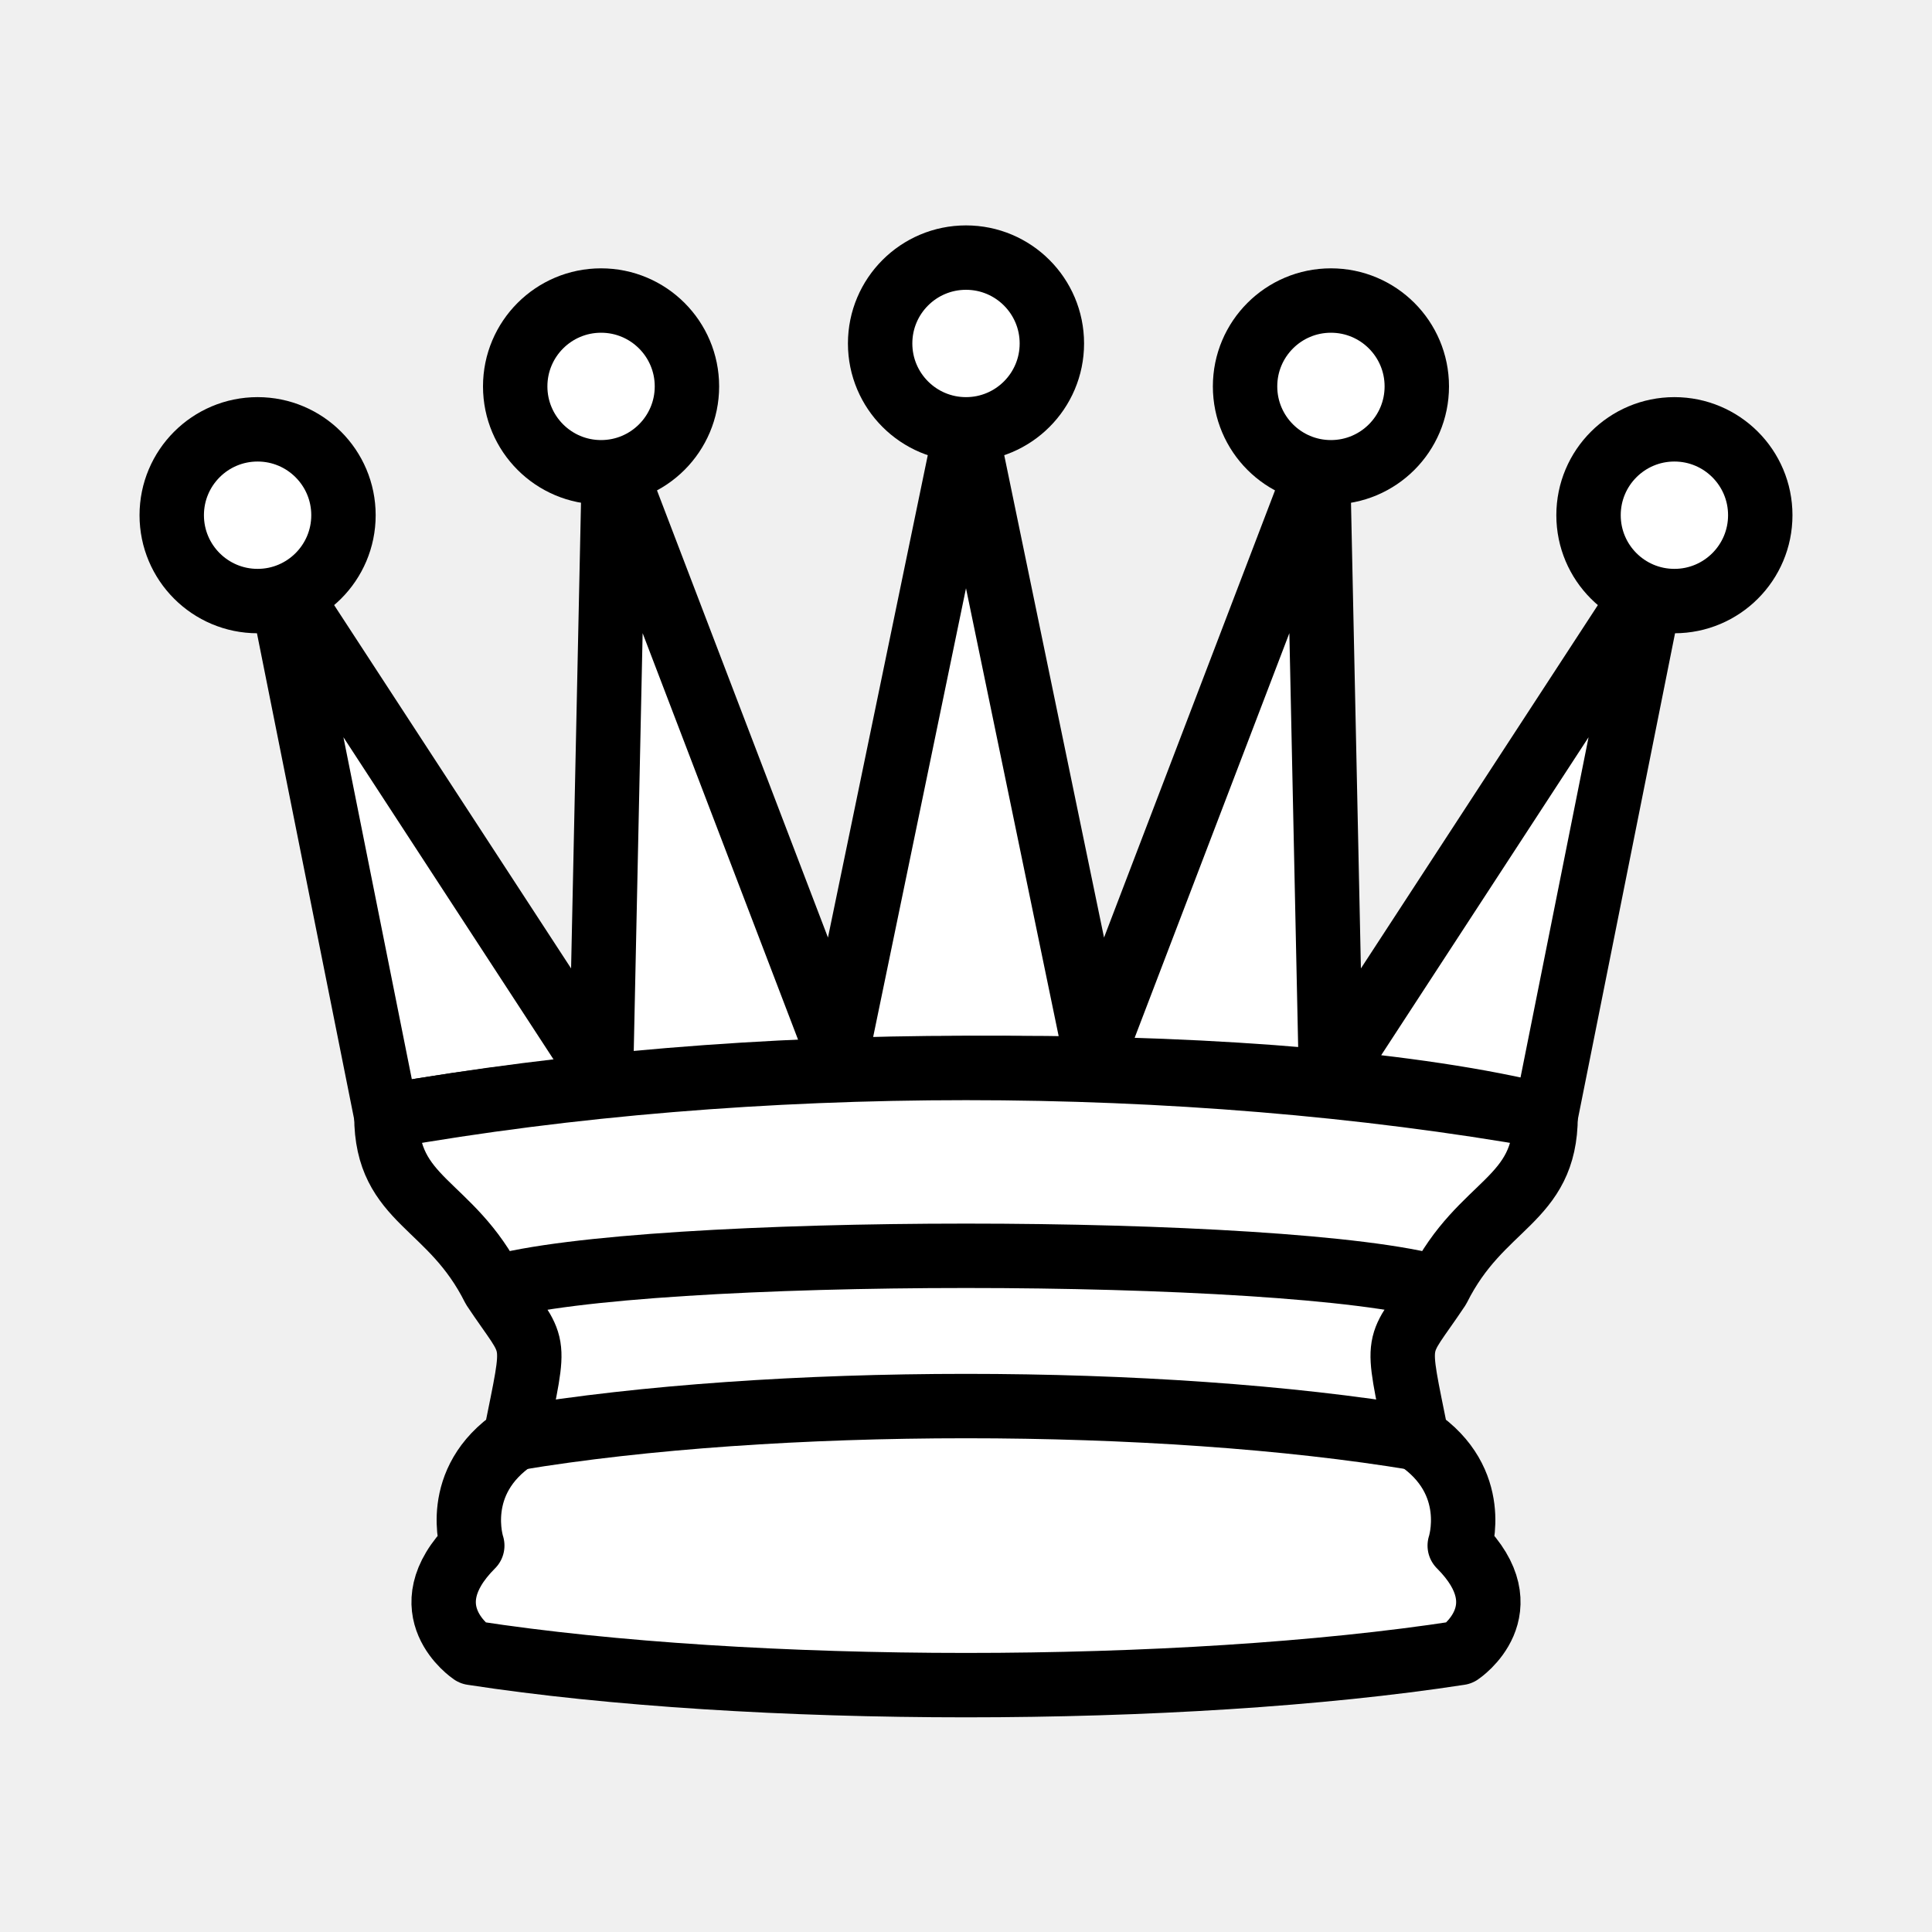
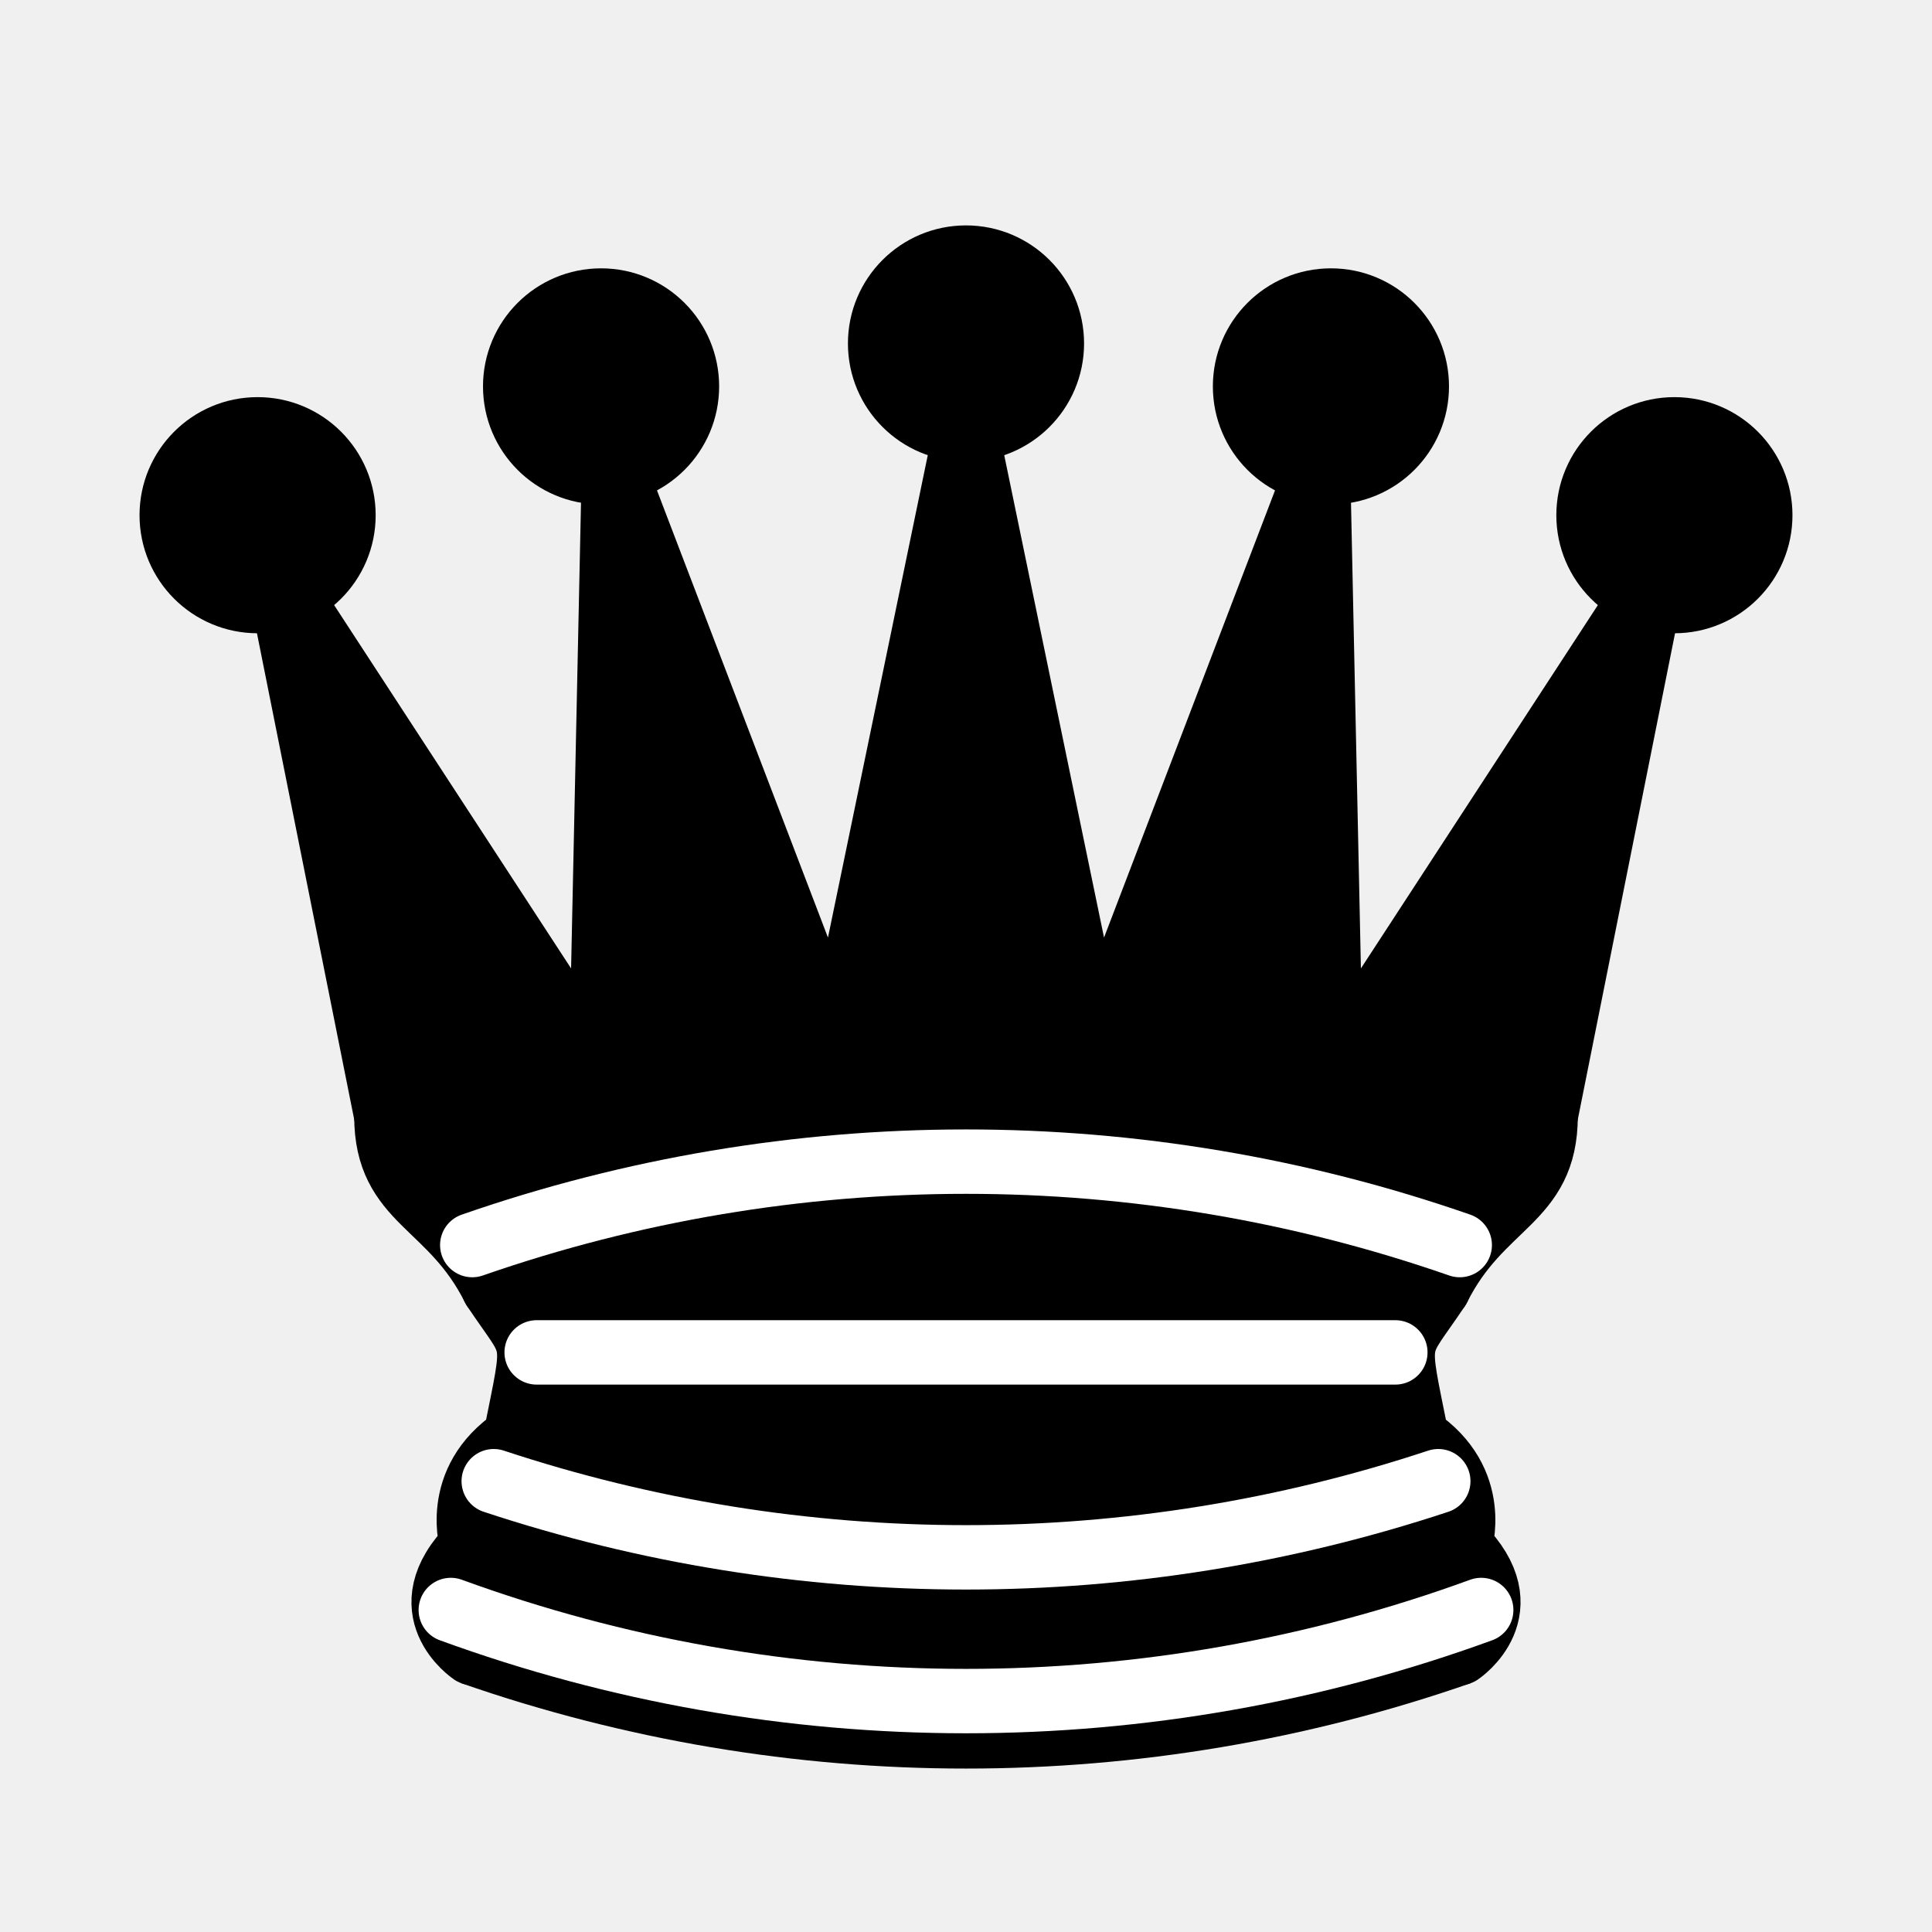
<svg xmlns="http://www.w3.org/2000/svg" version="1.1" width="45" height="45">
-   <g style="fill:#ffffff;stroke:#000000;stroke-width:1.5;stroke-linejoin:round">
-     <path d="M 9,26 C 17.5,24.5 30,24.5 36,26 L 38.5,13.5 L 31,25 L 30.7,10.9 L 25.5,24.5 L 22.5,10 L 19.5,24.5 L 14.3,10.9 L 14,25 L 6.5,13.5 L 9,26 z" />
-     <path d="M 9,26 C 9,28 10.5,28 11.5,30 C 12.5,31.5 12.5,31 12,33.5 C 10.5,34.5 11,36 11,36 C 9.5,37.5 11,38.5 11,38.5 C 17.5,39.5 27.5,39.5 34,38.5 C 34,38.5 35.5,37.5 34,36 C 34,36 34.5,34.5 33,33.5 C 32.5,31 32.5,31.5 33.5,30 C 34.5,28 36,28 36,26 C 27.5,24.5 17.5,24.5 9,26 z" />
-     <path d="M 11.5,30 C 15,29 30,29 33.5,30" style="fill:none" />
-     <path d="M 12,33.5 C 18,32.5 27,32.5 33,33.5" style="fill:none" />
+   <g style="fill:#000000;stroke:#000000;stroke-width:1.5; stroke-linecap:round;stroke-linejoin:round">
+     <path d="M 9,26 C 17.5,24.5 30,24.5 36,26 L 38.5,13.5 L 31,25 L 30.7,10.9 L 25.5,24.5 L 22.5,10 L 19.5,24.5 L 14.3,10.9 L 14,25 L 6.5,13.5 L 9,26 z" style="stroke-linecap:butt;fill:#000000" />
+     <path d="m 9,26 c 0,2 1.5,2 2.5,4 1,1.5 1,1 0.5,3.5 -1.5,1 -1,2.5 -1,2.5 -1.5,1.5 0,2.5 0,2.5 6.5,1 16.5,1 23,0 0,0 1.5,-1 0,-2.5 0,0 0.5,-1.5 -1,-2.5 -0.5,-2.5 -0.5,-2 0.5,-3.5 1,-2 2.5,-2 2.5,-4 -8.5,-1.5 -18.5,-1.5 -27,0 z" />
+     <path d="M 11.5,30 C 15,29 30,29 33.5,30" />
+     <path d="m 12,33.5 c 6,-1 15,-1 21,0" />
    <circle cx="6" cy="12" r="2" />
    <circle cx="14" cy="9" r="2" />
    <circle cx="22.5" cy="8" r="2" />
    <circle cx="31" cy="9" r="2" />
    <circle cx="39" cy="12" r="2" />
+     <path d="M 11,38.5 A 35,35 1 0 0 34,38.5" style="fill:none; stroke:#000000;stroke-linecap:butt;" />
+     <g style="fill:none; stroke:#ffffff;">
+       <path d="M 11,29 A 35,35 1 0 1 34,29" />
+       <path d="M 12.5,31.5 L 32.5,31.5" />
+       <path d="M 11.5,34.5 A 35,35 1 0 0 33.5,34.5" />
+       <path d="M 10.5,37.5 A 35,35 1 0 0 34.5,37.5" />
+     </g>
  </g>
</svg>
